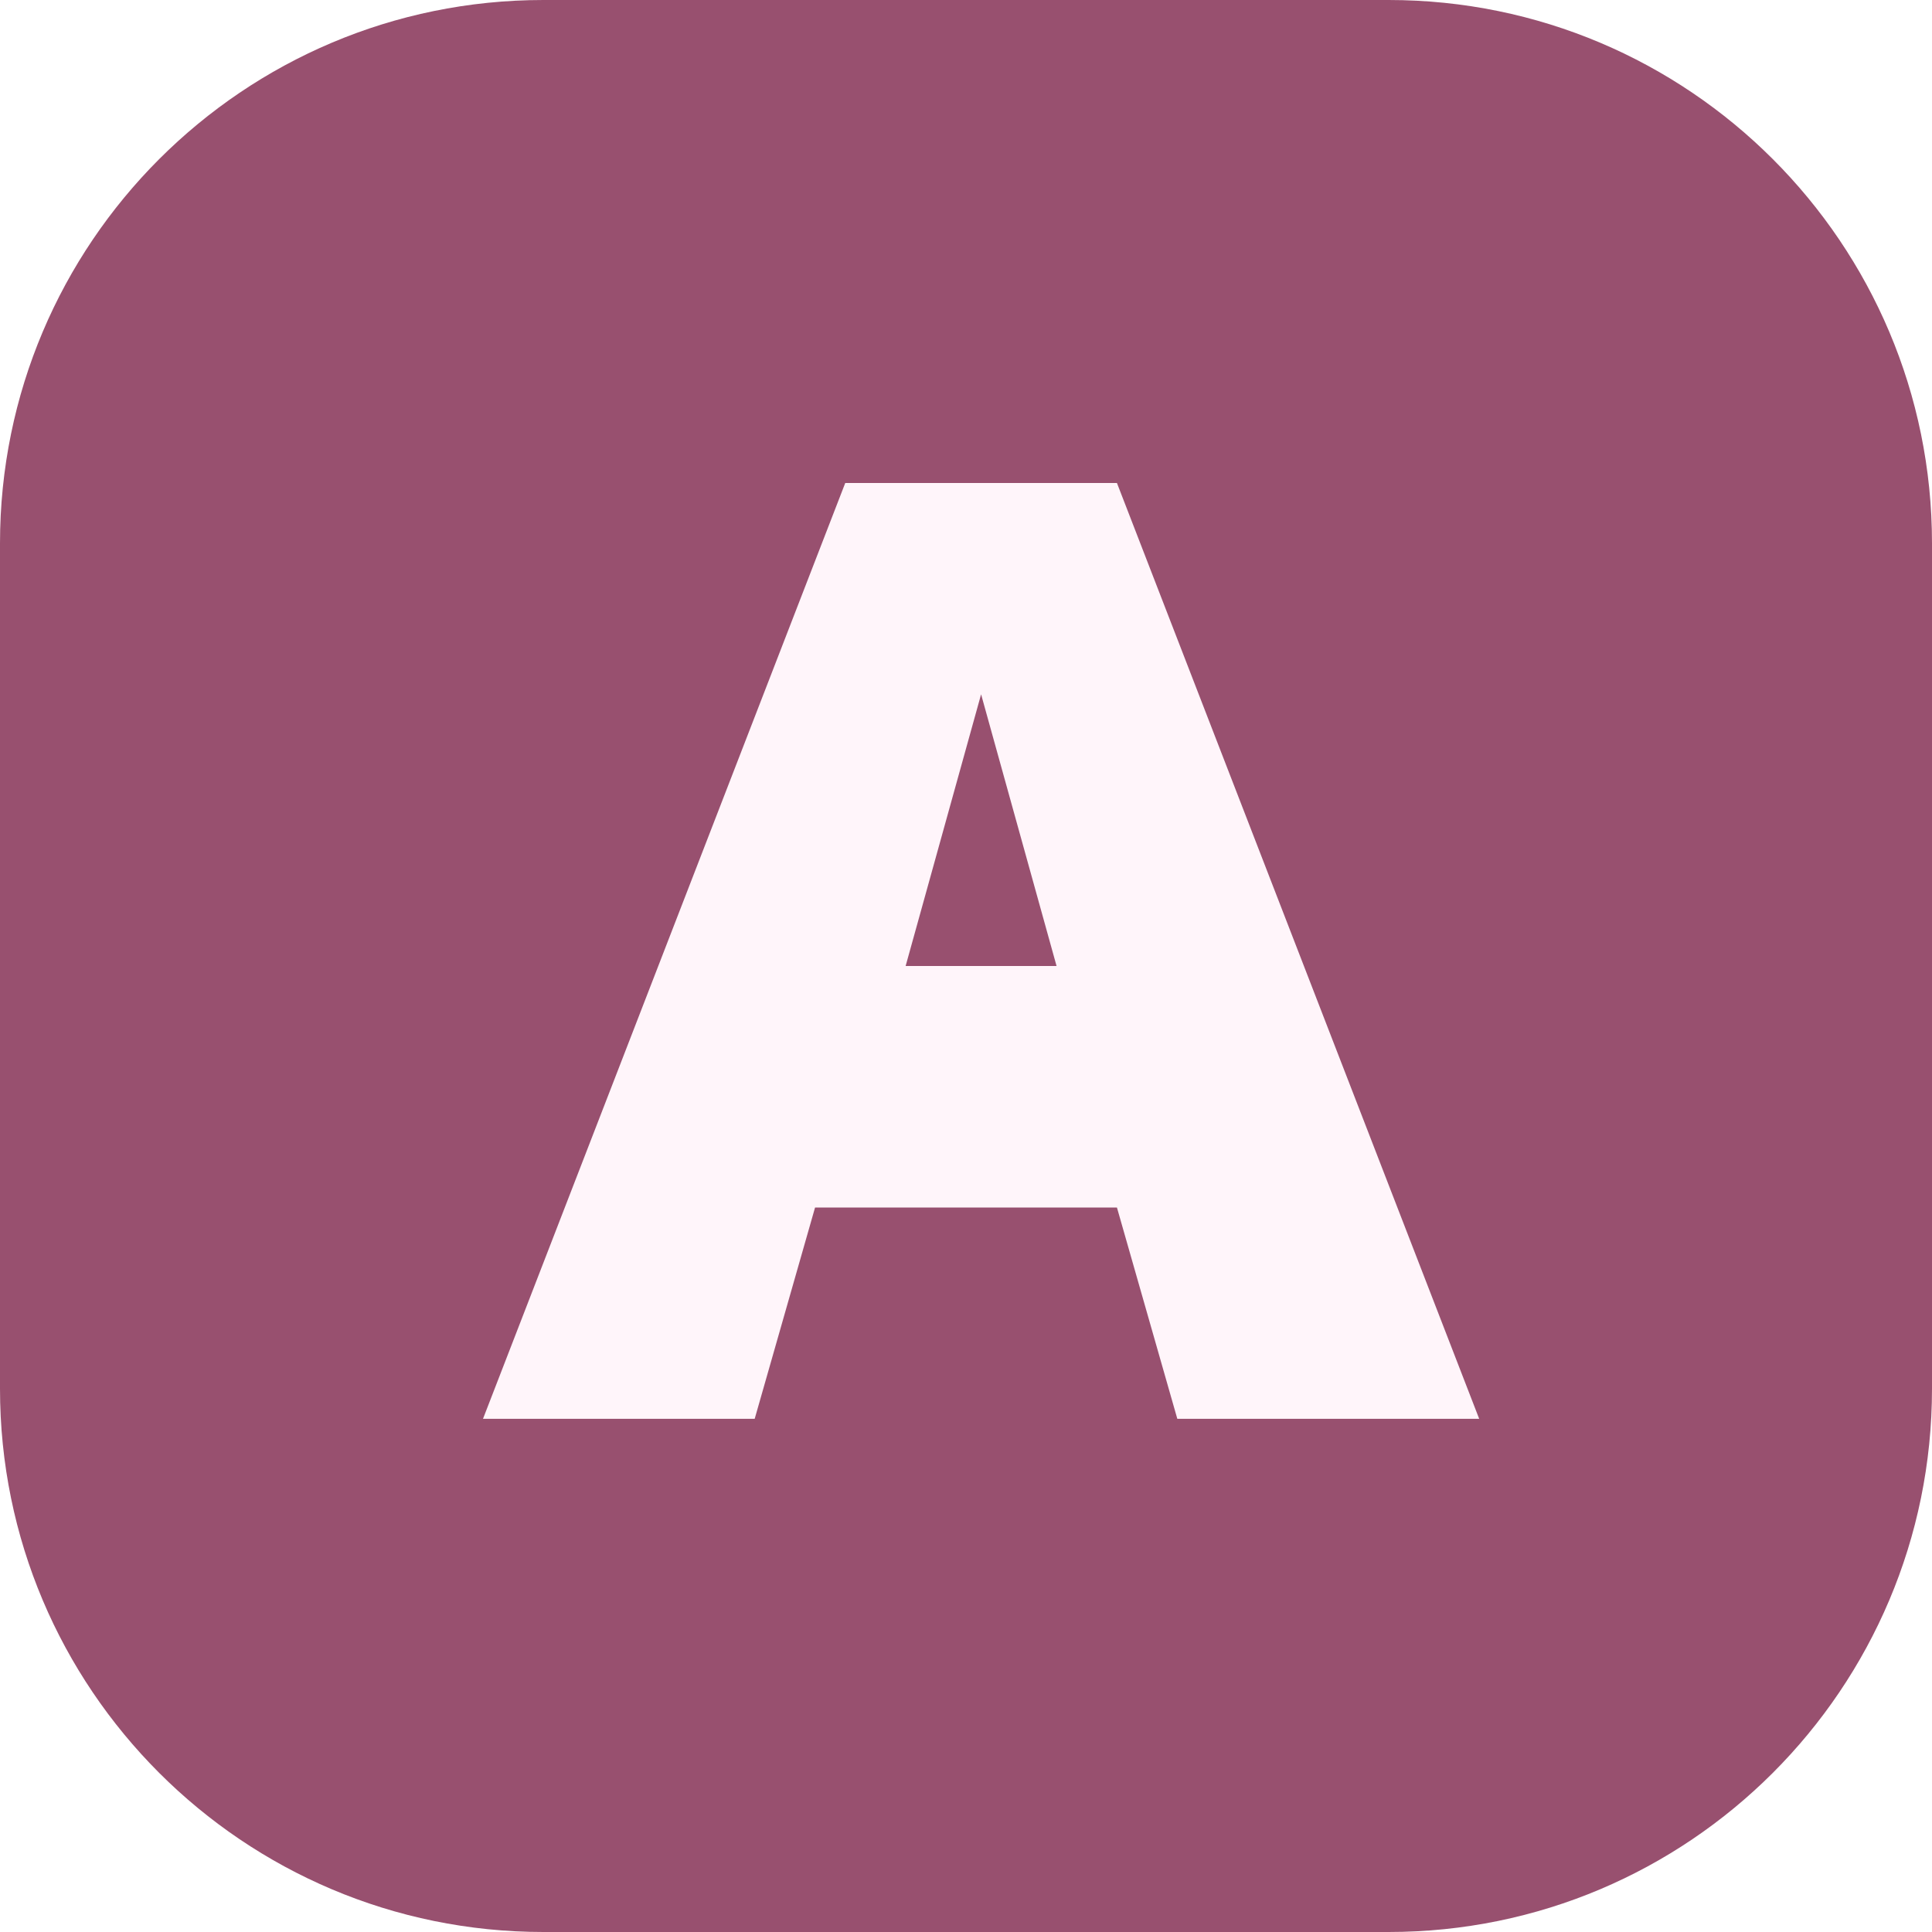
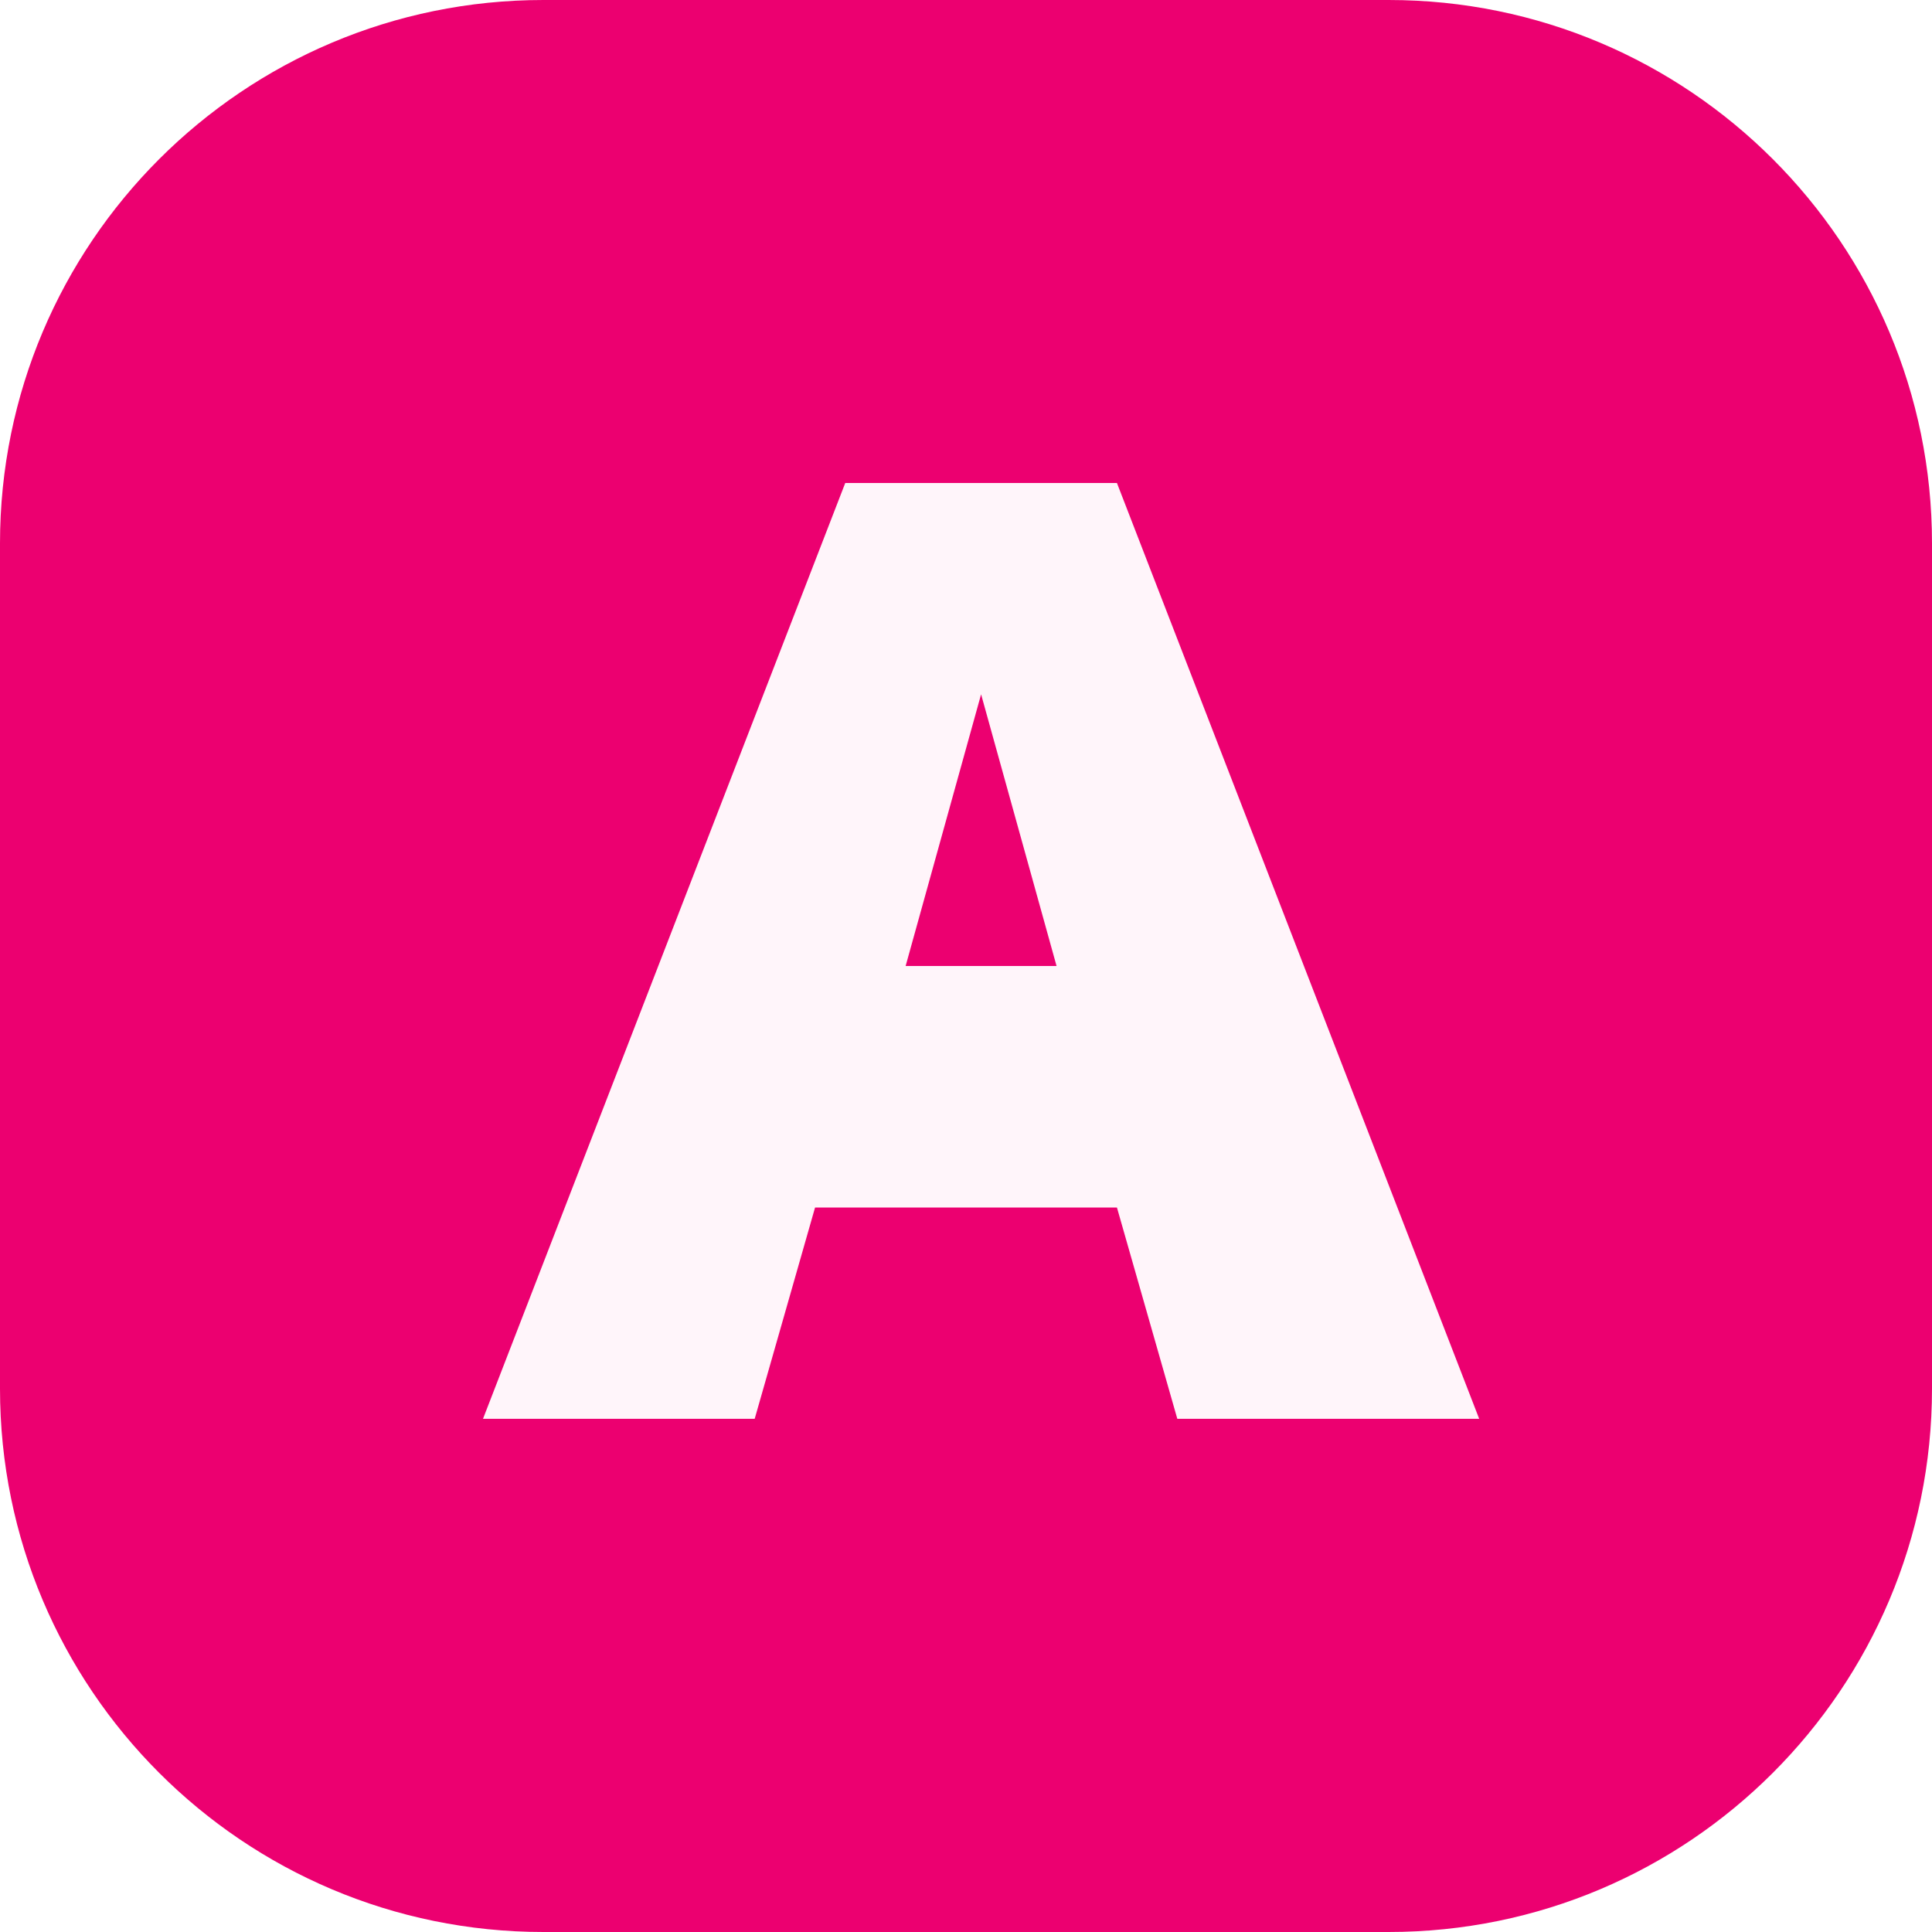
<svg xmlns="http://www.w3.org/2000/svg" viewBox="0 0 64 64">
-   <rect width="64" height="64" rx="18" fill="#98506f" />
+   <rect width="64" height="64" rx="18" fill="#ec0070" />
  <path d="M16 47 28 16h9l12 31H39l-2-7H27l-2 7Zm14-15h5l-2.5-9Z" fill="#fff5fa" />
</svg>
